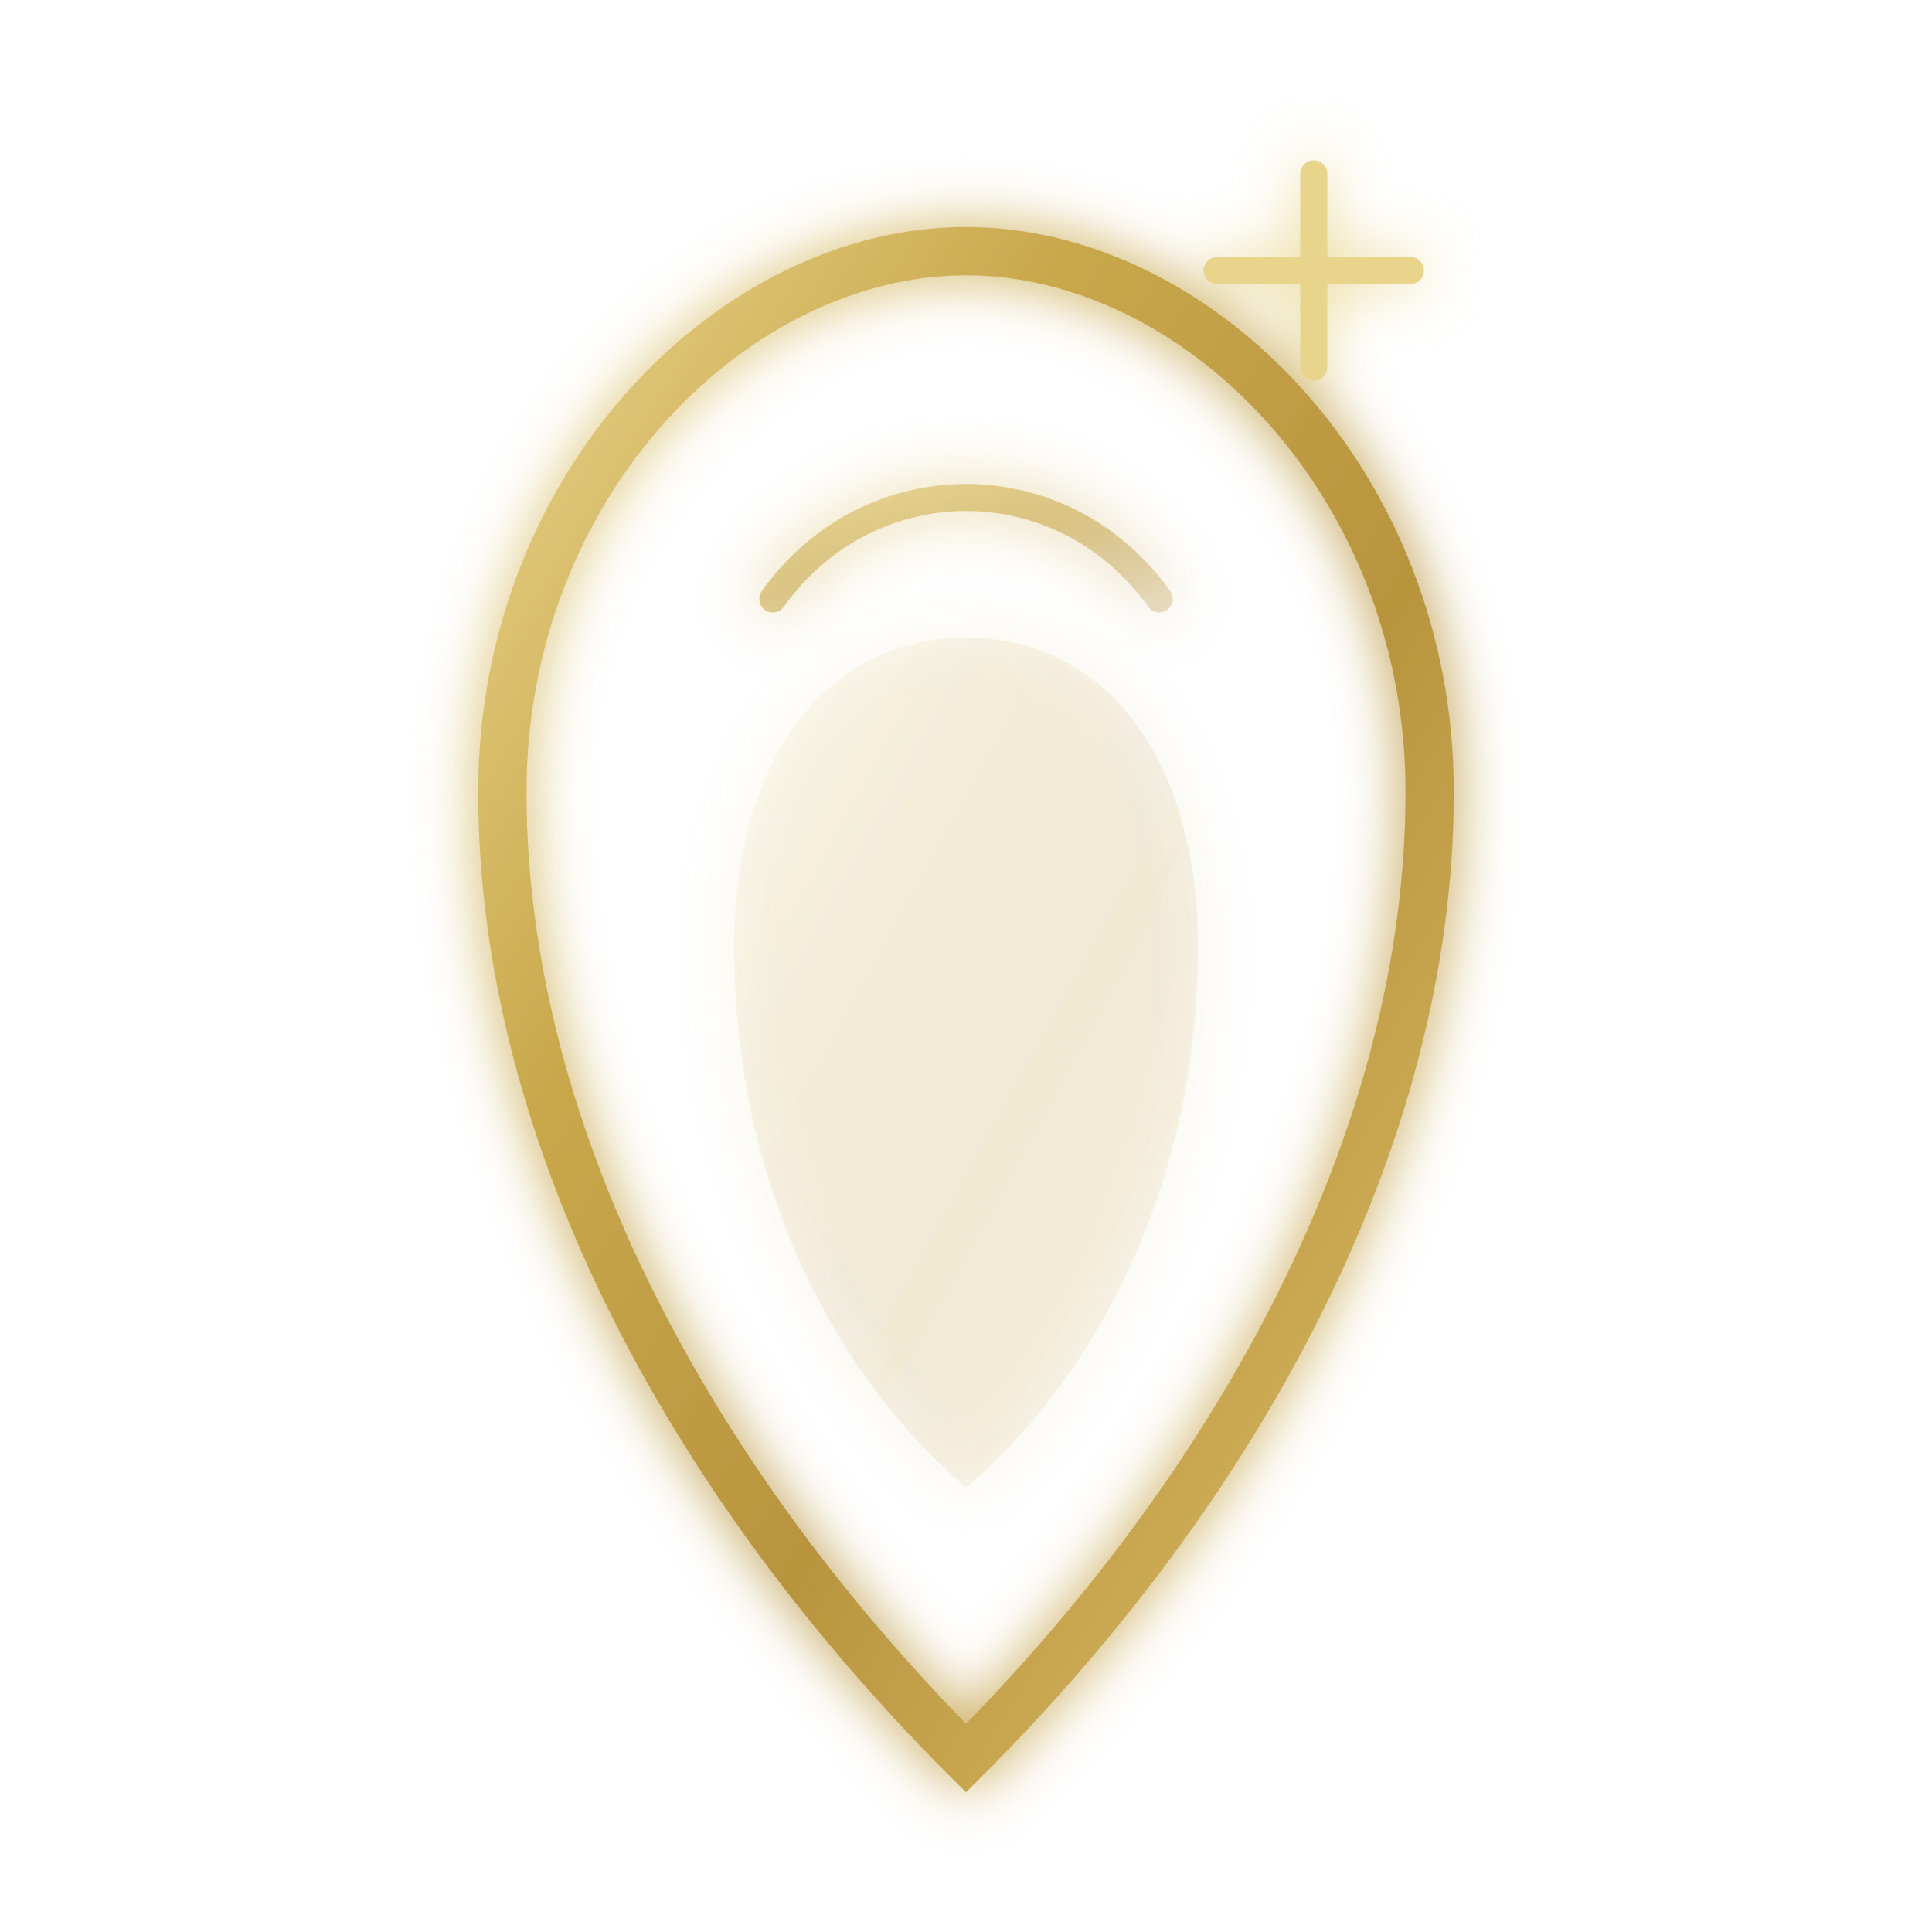
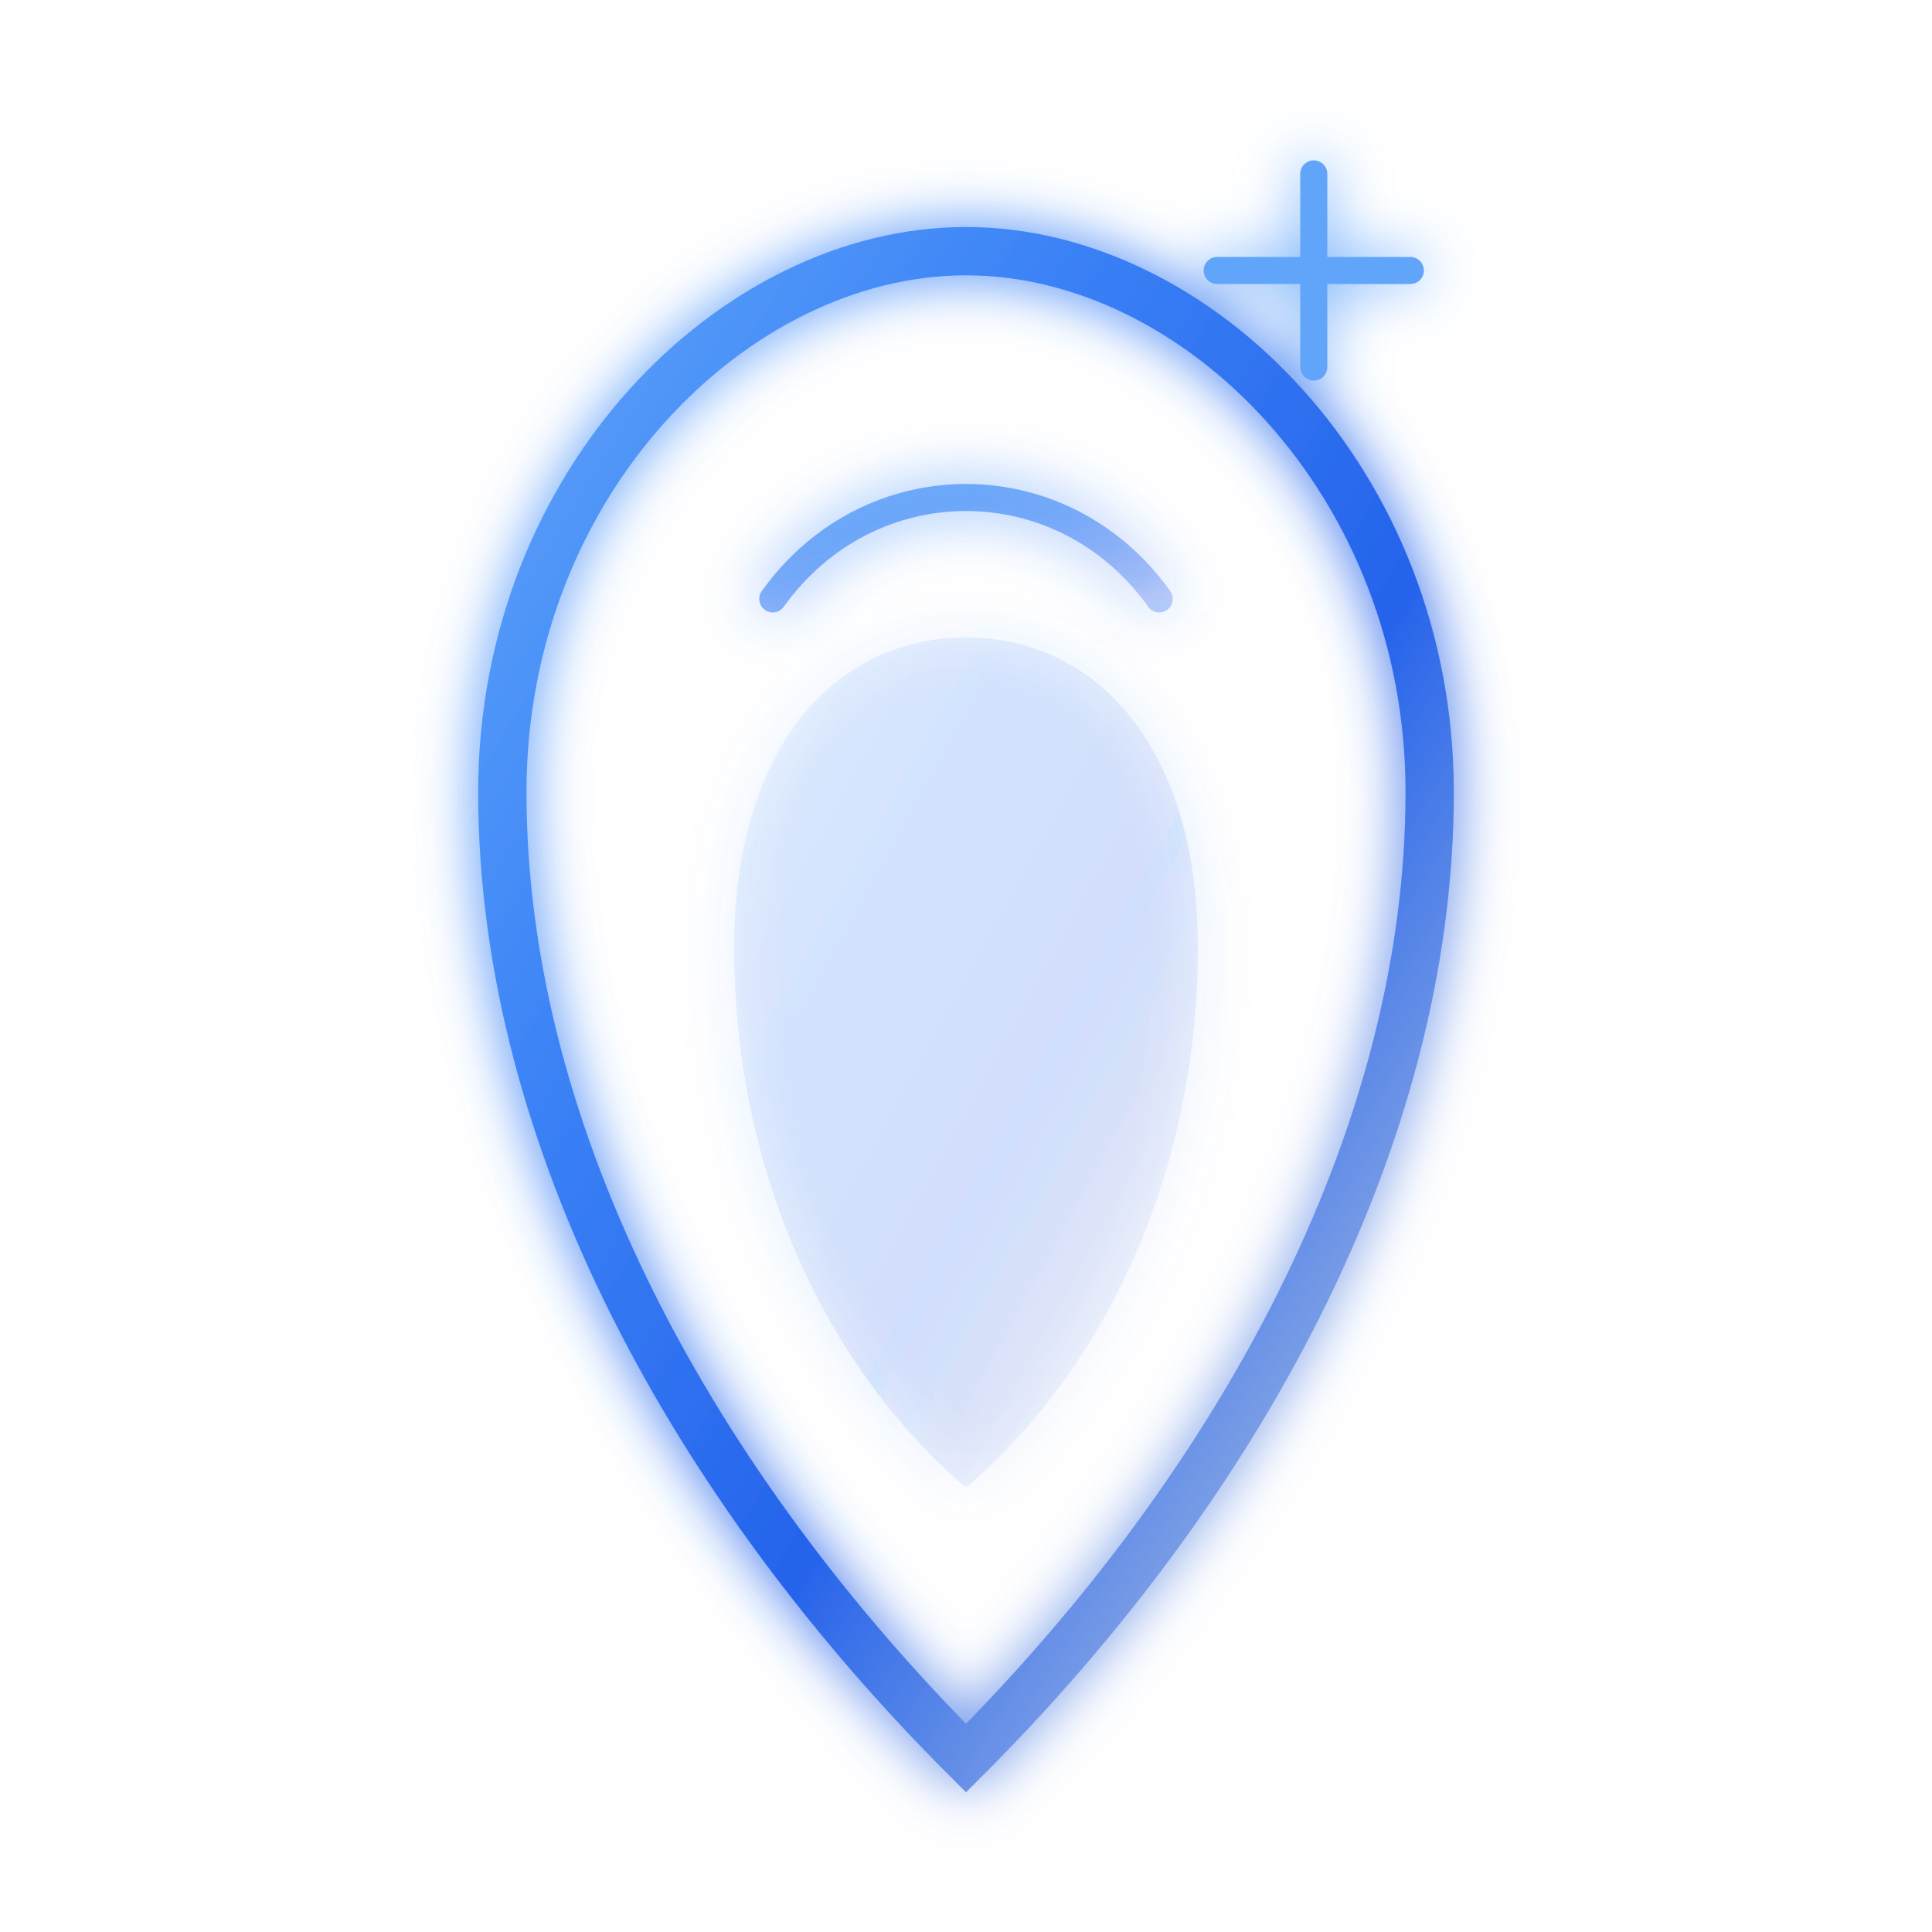
<svg xmlns="http://www.w3.org/2000/svg" viewBox="0 0 100 100" width="100" height="100">
  <defs>
-     <linearGradient id="goldGrad" x1="0%" y1="0%" x2="100%" y2="100%">
-       <stop offset="0%" stop-color="#e8d48b" />
-       <stop offset="30%" stop-color="#c9a84c" />
-       <stop offset="60%" stop-color="#b8943e" />
-       <stop offset="100%" stop-color="#dfc06a" />
+     <linearGradient id="accentGrad" x1="0%" y1="0%" x2="100%" y2="100%">
+       <stop offset="0%" stop-color="#60A5FA" />
+       <stop offset="30%" stop-color="#3B82F6" />
+       <stop offset="60%" stop-color="#2563EB" />
+       <stop offset="100%" stop-color="#CBD5E1" />
    </linearGradient>
    <linearGradient id="shineGrad" x1="0%" y1="0%" x2="100%" y2="100%">
-       <stop offset="0%" stop-color="#e8d48b" stop-opacity="0.9" />
-       <stop offset="50%" stop-color="#c9a84c" stop-opacity="0.6" />
-       <stop offset="100%" stop-color="#b8943e" stop-opacity="0.3" />
+       <stop offset="0%" stop-color="#60A5FA" stop-opacity="0.9" />
+       <stop offset="50%" stop-color="#3B82F6" stop-opacity="0.6" />
+       <stop offset="100%" stop-color="#2563EB" stop-opacity="0.3" />
    </linearGradient>
    <filter id="glow" x="-20%" y="-20%" width="140%" height="140%">
      <feGaussianBlur stdDeviation="1.5" result="blur" />
      <feMerge>
        <feMergeNode in="blur" />
        <feMergeNode in="SourceGraphic" />
      </feMerge>
    </filter>
  </defs>
  <g transform="translate(50, 55)" filter="url(#glow)">
-     <path d="M0,-42 C12,-42 24,-30 24,-14 C24,4 14,22 0,36 C-14,22 -24,4 -24,-14 C-24,-30 -12,-42 0,-42 Z" fill="none" stroke="url(#goldGrad)" stroke-width="2.5" />
+     <path d="M0,-42 C12,-42 24,-30 24,-14 C24,4 14,22 0,36 C-14,22 -24,4 -24,-14 C-24,-30 -12,-42 0,-42 Z" fill="none" stroke="url(#accentGrad)" stroke-width="2.5" />
    <path d="M-10,-24 C-5,-31 5,-31 10,-24" fill="none" stroke="url(#shineGrad)" stroke-width="1.4" stroke-linecap="round" />
-     <line x1="18" y1="-36" x2="18" y2="-46" stroke="#e8d48b" stroke-width="1.4" stroke-linecap="round" />
-     <line x1="13" y1="-41" x2="23" y2="-41" stroke="#e8d48b" stroke-width="1.4" stroke-linecap="round" />
-     <path d="M0,-22 C7,-22 12,-16 12,-6 C12,6 7,16 0,22 C-7,16 -12,6 -12,-6 C-12,-16 -7,-22 0,-22 Z" fill="url(#goldGrad)" opacity="0.12" />
+     <line x1="18" y1="-36" x2="18" y2="-46" stroke="#60A5FA" stroke-width="1.4" stroke-linecap="round" />
+     <line x1="13" y1="-41" x2="23" y2="-41" stroke="#60A5FA" stroke-width="1.4" stroke-linecap="round" />
+     <path d="M0,-22 C7,-22 12,-16 12,-6 C12,6 7,16 0,22 C-7,16 -12,6 -12,-6 C-12,-16 -7,-22 0,-22 Z" fill="url(#accentGrad)" opacity="0.12" />
  </g>
</svg>
